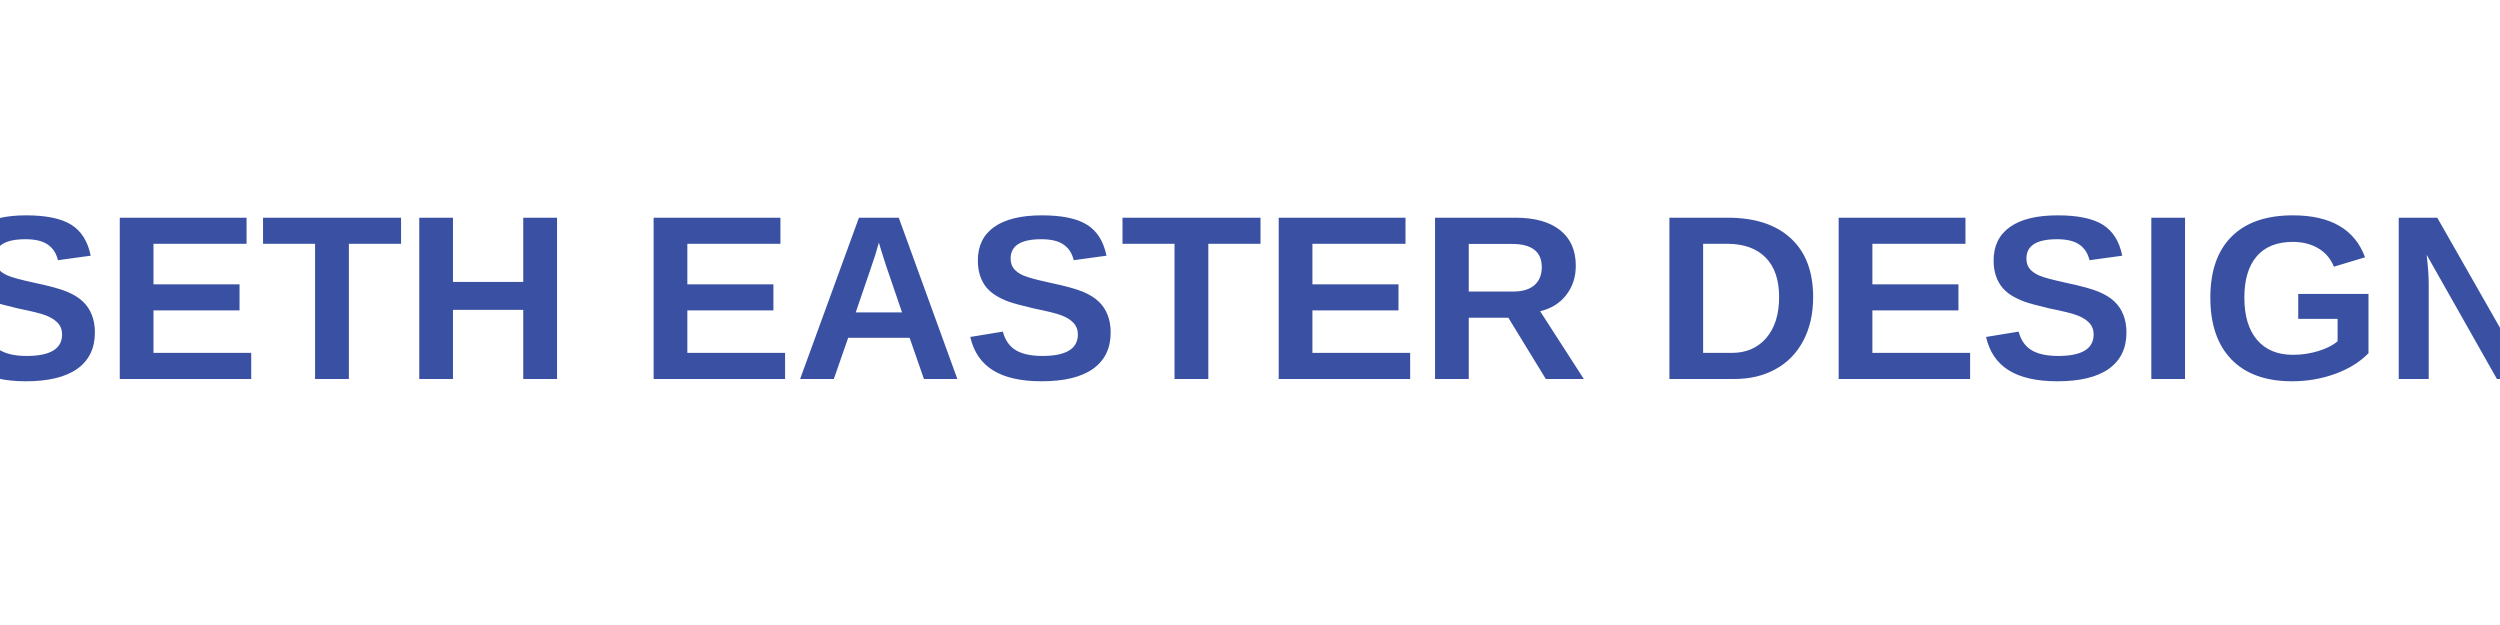
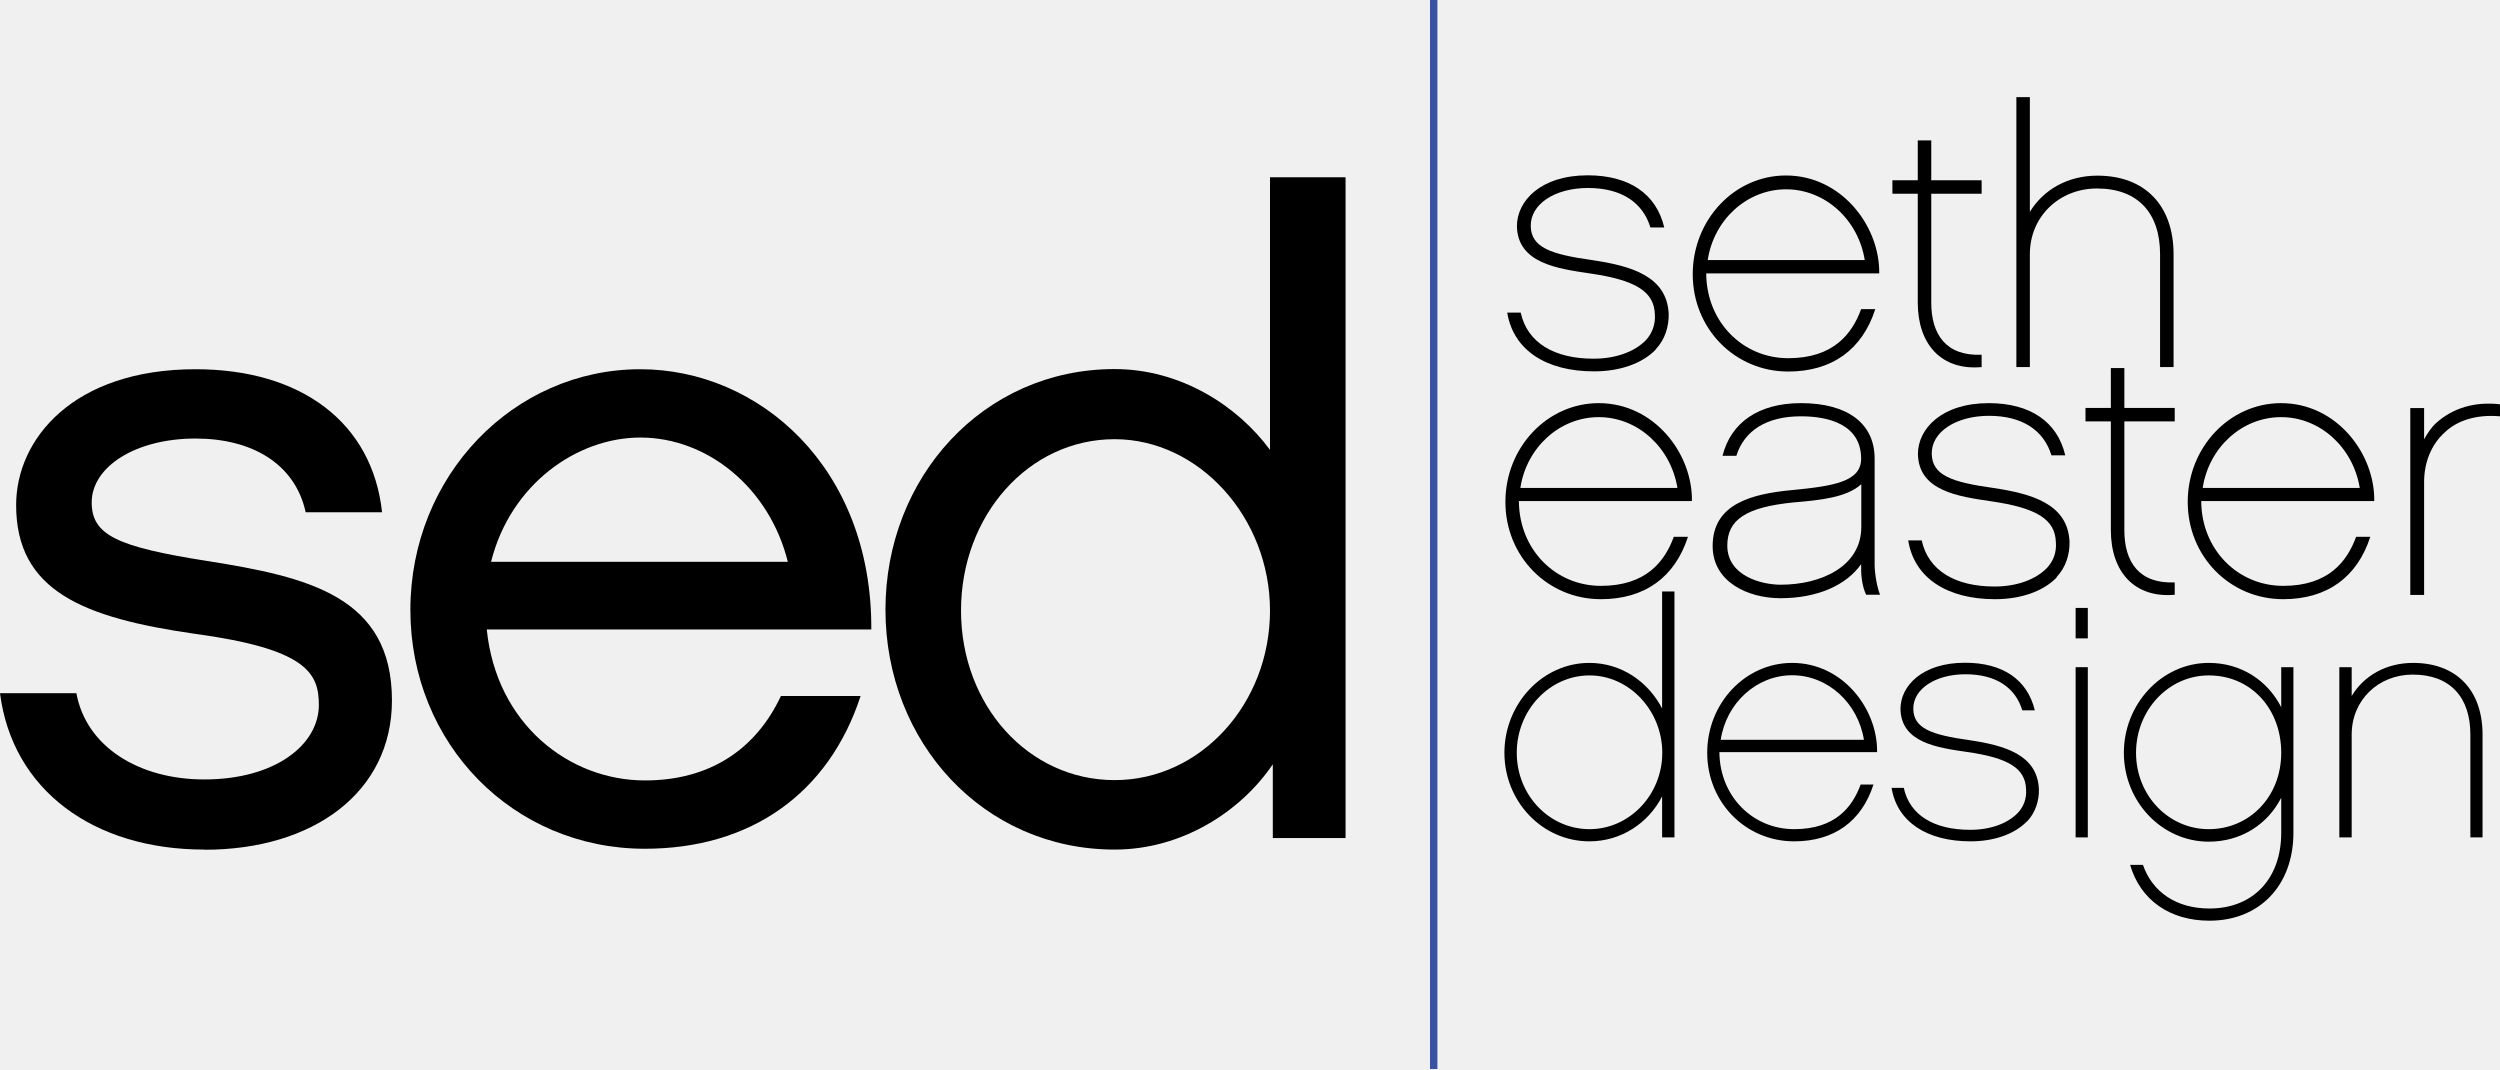
- <svg xmlns="http://www.w3.org/2000/svg" viewBox="0 0 512 128" width="512" height="128">
-   <rect width="512" height="128" fill="white" />
-   <text x="50%" y="50%" dominant-baseline="middle" text-anchor="middle" font-family="Arial, Helvetica, sans-serif" font-weight="700" font-size="48" fill="#3a51a3">
-     SETH EASTER DESIGN
-   </text>
+ <svg xmlns="http://www.w3.org/2000/svg" id="Layer_1" version="1.1" viewBox="0 0 151.87 64.94">
+   <defs>
+     <style>
+       .st0 {
+         fill: #3951a2;
+       }
+     </style>
+   </defs>
+   <g>
+     <path d="M12.41,51.61c-6.74,0-11.66-3.62-12.41-9.5h4.64c.59,3.24,3.78,5.24,7.77,5.24,4.31,0,6.96-2.11,6.96-4.53,0-1.94-.76-3.4-7.55-4.32-6.74-.97-10.84-2.59-10.84-7.82,0-3.99,3.45-8.25,10.9-8.25,6.42,0,10.74,3.24,11.33,8.69h-4.64c-.65-2.97-3.29-4.48-6.69-4.48-3.67,0-6.31,1.73-6.31,3.88,0,2,1.57,2.7,7.02,3.56,6.15.97,11.22,2.16,11.22,8.47,0,5.56-4.75,9.07-11.38,9.07Z" />
+     <path d="M52.28,42.28c-1.94,5.94-6.69,9.28-13.11,9.28-7.99,0-14.24-6.37-14.24-14.51s6.26-14.62,13.97-14.62c7.18,0,14.08,5.93,14.03,15.81h-23.36c.59,5.77,5.02,9.17,9.61,9.17,3.94,0,6.74-1.89,8.26-5.13h4.86ZM47.86,34.13c-1.13-4.53-4.91-7.55-8.96-7.55-3.83,0-7.88,2.81-9.07,7.55h18.02Z" />
+     <path d="M81.74,50.91h-4.42v-4.48c-1.94,2.86-5.5,5.18-9.61,5.18-7.98,0-13.92-6.53-13.92-14.57s5.94-14.62,13.92-14.62c3.99,0,7.45,2.21,9.44,4.91V10.77h4.59v40.14ZM67.71,26.68c-5.23,0-9.33,4.64-9.33,10.41s4.1,10.3,9.33,10.3,9.44-4.64,9.44-10.3-4.32-10.41-9.44-10.41Z" />
+   </g>
+   <g>
+     <path d="M100.58,21.24c-.82.84-2.16,1.32-3.75,1.32-2.87,0-4.89-1.26-5.27-3.57h.82c.4,1.83,2.03,2.8,4.43,2.8,1.37,0,2.51-.44,3.17-1.12.39-.42.59-.97.55-1.57-.04-1.39-1.17-2.09-3.95-2.49-1.96-.29-4.39-.62-4.43-2.87,0-1.54,1.45-3.09,4.3-3.09,2.51,0,4.17,1.12,4.65,3.17h-.84c-.46-1.52-1.76-2.4-3.79-2.4s-3.5.99-3.48,2.31c.02,1.3,1.21,1.72,3.73,2.07,2.36.35,4.54.97,4.65,3.26.02.79-.24,1.59-.79,2.16Z" />
+     <path d="M103.65,16.62c.02,2.95,2.23,5.14,4.98,5.14s3.88-1.48,4.43-2.98h.86c-.79,2.45-2.62,3.79-5.29,3.79-3.24,0-5.8-2.6-5.8-5.91s2.53-6,5.66-6c3.39,0,5.71,3.09,5.67,5.95h-10.52ZM113.28,15.8c-.39-2.45-2.4-4.3-4.78-4.3s-4.39,1.85-4.76,4.3h9.54Z" />
+     <path d="M117.32,18.38c0,1.94.9,3.26,3.06,3.17v.75c-2.45.22-3.88-1.39-3.88-3.92v-6.61h-1.54v-.82h1.54v-2.42h.82v2.42h3.06v.82h-3.06v6.61Z" />
+     <path d="M132.04,22.3h-.82v-6.86c0-2.49-1.34-3.99-3.83-3.99-2.29,0-4.08,1.7-4.08,3.99v6.86h-.82V5.9h.82v6.97c.82-1.34,2.29-2.2,4.1-2.2,2.91,0,4.63,1.83,4.63,4.78v6.86Z" />
+   </g>
+   <g>
+     <path d="M92.27,30.45c.02,2.95,2.23,5.14,4.98,5.14s3.88-1.48,4.43-2.98h.86c-.79,2.45-2.62,3.79-5.29,3.79-3.24,0-5.8-2.6-5.8-5.91s2.54-6,5.67-6c3.39,0,5.71,3.09,5.66,5.95h-10.52ZM101.9,29.64c-.4-2.45-2.4-4.3-4.78-4.3s-4.39,1.85-4.76,4.3h9.54Z" />
+     <path d="M113.37,36.14c-.2-.42-.31-.95-.31-1.65v-.22c-.9,1.28-2.65,2.07-4.9,2.07-1.98,0-4.12-.99-4.12-3.17,0-2.58,2.4-3.17,4.83-3.4,2.51-.24,4.19-.51,4.19-1.9,0-2.09-1.98-2.58-3.66-2.58-2.07,0-3.44.86-3.92,2.4h-.84c.51-2.03,2.2-3.2,4.76-3.2,2.85,0,4.48,1.24,4.48,3.37v6.42c0,.57.15,1.41.33,1.85h-.84ZM113.06,29.42c-.88.81-2.54.97-4.1,1.1-2.91.29-4.03,1.06-4.03,2.62,0,1.87,2.12,2.38,3.24,2.38,2.45,0,4.9-1.1,4.9-3.51v-2.6Z" />
+     <path d="M124.94,35.08c-.82.84-2.16,1.32-3.75,1.32-2.87,0-4.9-1.26-5.27-3.57h.82c.4,1.83,2.03,2.8,4.43,2.8,1.37,0,2.51-.44,3.17-1.12.4-.42.6-.97.55-1.57-.04-1.39-1.17-2.09-3.95-2.49-1.96-.29-4.39-.62-4.43-2.87,0-1.54,1.45-3.09,4.3-3.09,2.51,0,4.17,1.12,4.65,3.17h-.84c-.46-1.52-1.77-2.4-3.79-2.4s-3.51.99-3.48,2.31c.02,1.3,1.21,1.72,3.72,2.07,2.36.35,4.54.97,4.65,3.26.02.79-.24,1.59-.79,2.16Z" />
+     <path d="M129.05,32.21c0,1.94.9,3.26,3.06,3.17v.75c-2.44.22-3.88-1.39-3.88-3.92v-6.61h-1.54v-.82h1.54v-2.42h.82v2.42h3.06v.82h-3.06v6.61Z" />
+     <path d="M133.72,30.45c.02,2.95,2.23,5.14,4.98,5.14s3.88-1.48,4.43-2.98h.86c-.79,2.45-2.62,3.79-5.29,3.79-3.24,0-5.8-2.6-5.8-5.91s2.54-6,5.67-6c3.39,0,5.71,3.09,5.66,5.95h-10.52ZM143.35,29.64c-.4-2.45-2.4-4.3-4.78-4.3s-4.39,1.85-4.76,4.3h9.54Z" />
+     <path d="M151.87,25.29c-1.5-.13-2.64.29-3.35.97-.82.73-1.26,1.83-1.26,3.02v6.86h-.84v-11.35h.84v1.9c.2-.37.44-.73.75-1.01.99-.88,2.31-1.3,3.86-1.12v.75Z" />
+   </g>
+   <g>
+     <path d="M101.72,50.87h-.75v-2.49c-.84,1.63-2.49,2.73-4.42,2.73-2.85,0-5.16-2.41-5.16-5.38s2.31-5.46,5.16-5.46c1.93,0,3.57,1.13,4.42,2.77v-7.11h.75v14.94ZM96.56,41.03c-2.43,0-4.42,2.11-4.42,4.7s1.99,4.64,4.42,4.64,4.42-2.09,4.42-4.64-1.99-4.7-4.42-4.7Z" />
+     <path d="M104.45,45.69c.02,2.69,2.03,4.68,4.54,4.68s3.54-1.35,4.04-2.71h.78c-.72,2.23-2.39,3.45-4.82,3.45-2.95,0-5.28-2.37-5.28-5.38s2.31-5.46,5.16-5.46c3.09,0,5.2,2.81,5.16,5.42h-9.58ZM113.23,44.94c-.36-2.23-2.19-3.92-4.36-3.92s-4,1.69-4.34,3.92h8.7Z" />
+     <path d="M123.13,49.9c-.74.76-1.97,1.21-3.42,1.21-2.61,0-4.46-1.15-4.8-3.25h.74c.36,1.67,1.85,2.55,4.04,2.55,1.25,0,2.29-.4,2.89-1.03.36-.38.54-.88.5-1.43-.04-1.27-1.06-1.91-3.59-2.27-1.79-.26-4-.56-4.04-2.61,0-1.41,1.33-2.81,3.92-2.81,2.29,0,3.79,1.02,4.24,2.89h-.76c-.42-1.39-1.61-2.19-3.45-2.19s-3.19.9-3.17,2.11c.02,1.18,1.1,1.57,3.39,1.89,2.15.32,4.14.88,4.24,2.97.02.72-.22,1.45-.72,1.97Z" />
+     <path d="M126.83,38.78h-.74v-1.85h.74v1.85ZM126.83,50.87h-.74v-10.34h.74v10.34Z" />
+     <path d="M139.32,50.59c0,3.19-2.05,5.34-5.1,5.34-2.43,0-4.2-1.27-4.82-3.39h.78c.58,1.67,2.05,2.65,4.04,2.65,2.65,0,4.36-1.81,4.36-4.6v-2.13c-.82,1.61-2.43,2.67-4.4,2.67-2.85,0-5.16-2.43-5.16-5.4s2.31-5.46,5.16-5.46c1.97,0,3.57,1.07,4.4,2.69v-2.43h.74v10.06ZM134.18,41.03c-2.45,0-4.42,2.11-4.42,4.7s1.97,4.64,4.42,4.64,4.4-1.95,4.4-4.64-1.85-4.7-4.4-4.7Z" />
+     <path d="M150.81,50.87h-.74v-6.25c0-2.27-1.23-3.64-3.5-3.64-2.09,0-3.71,1.55-3.71,3.64v6.25h-.75v-10.34h.75v1.75c.74-1.23,2.09-2.01,3.73-2.01,2.65,0,4.22,1.67,4.22,4.36v6.25Z" />
+   </g>
+   <rect class="st0" x="86.87" width=".45" height="64.94" />
</svg>
